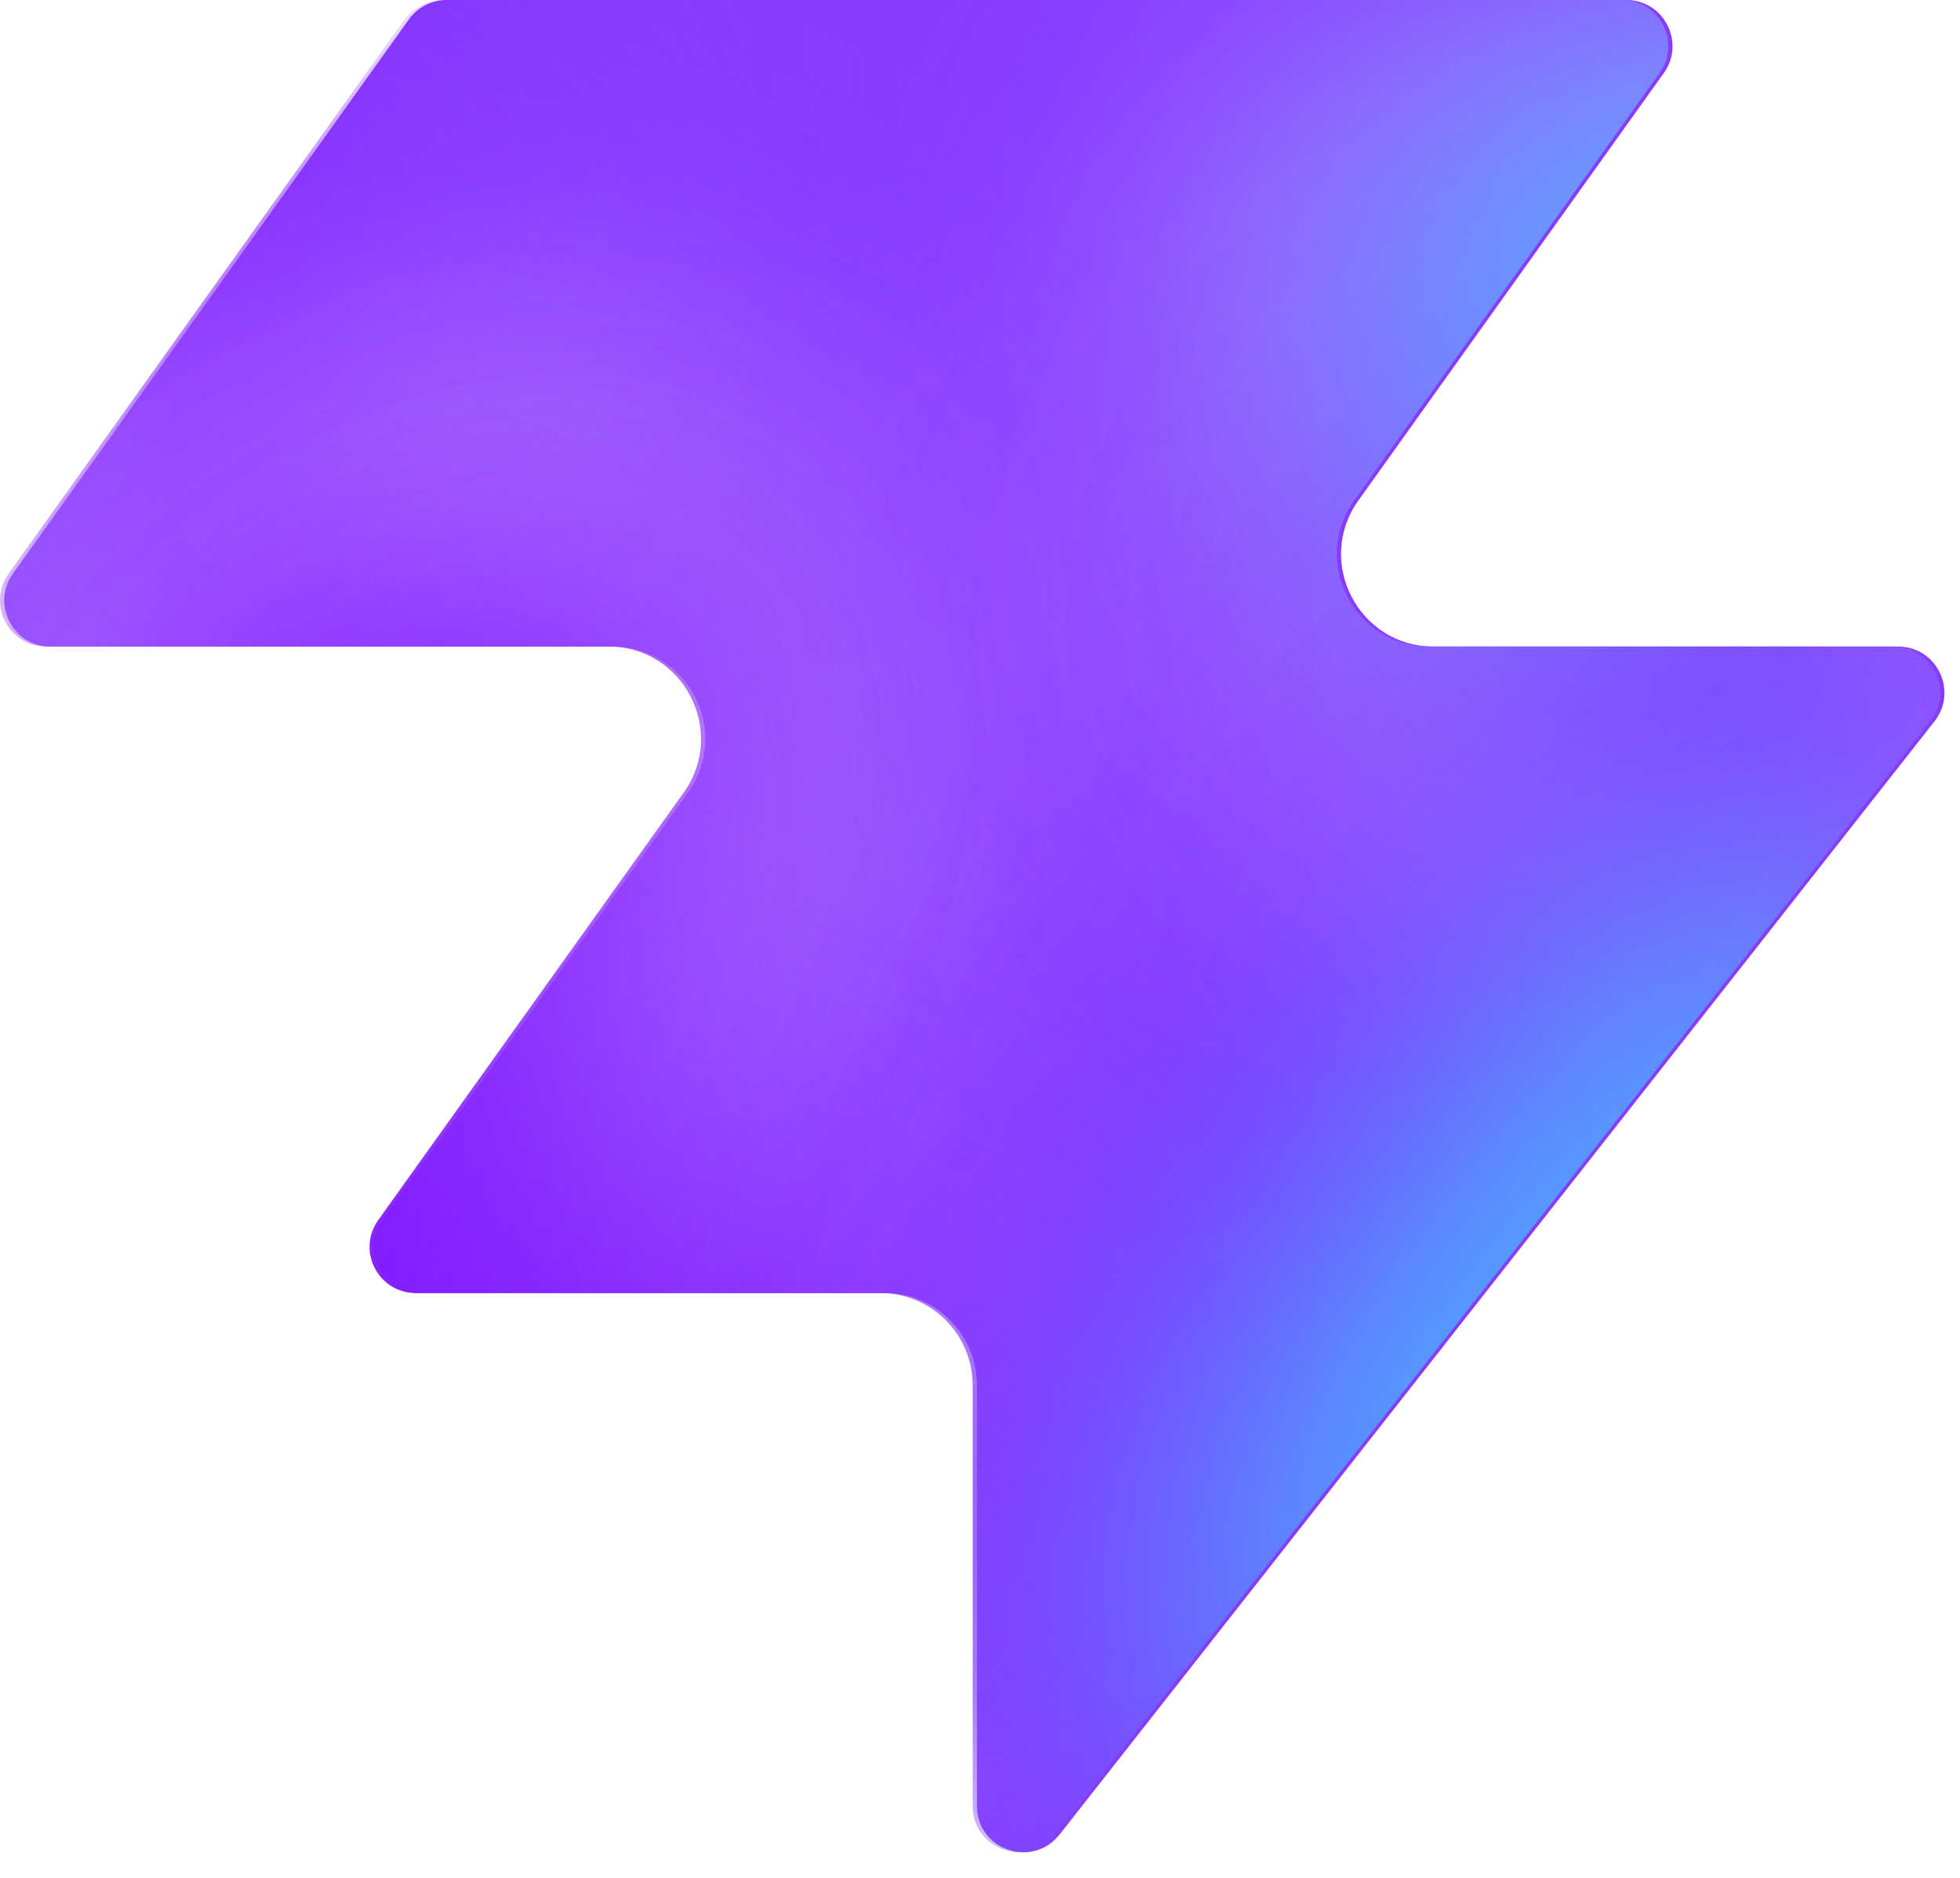
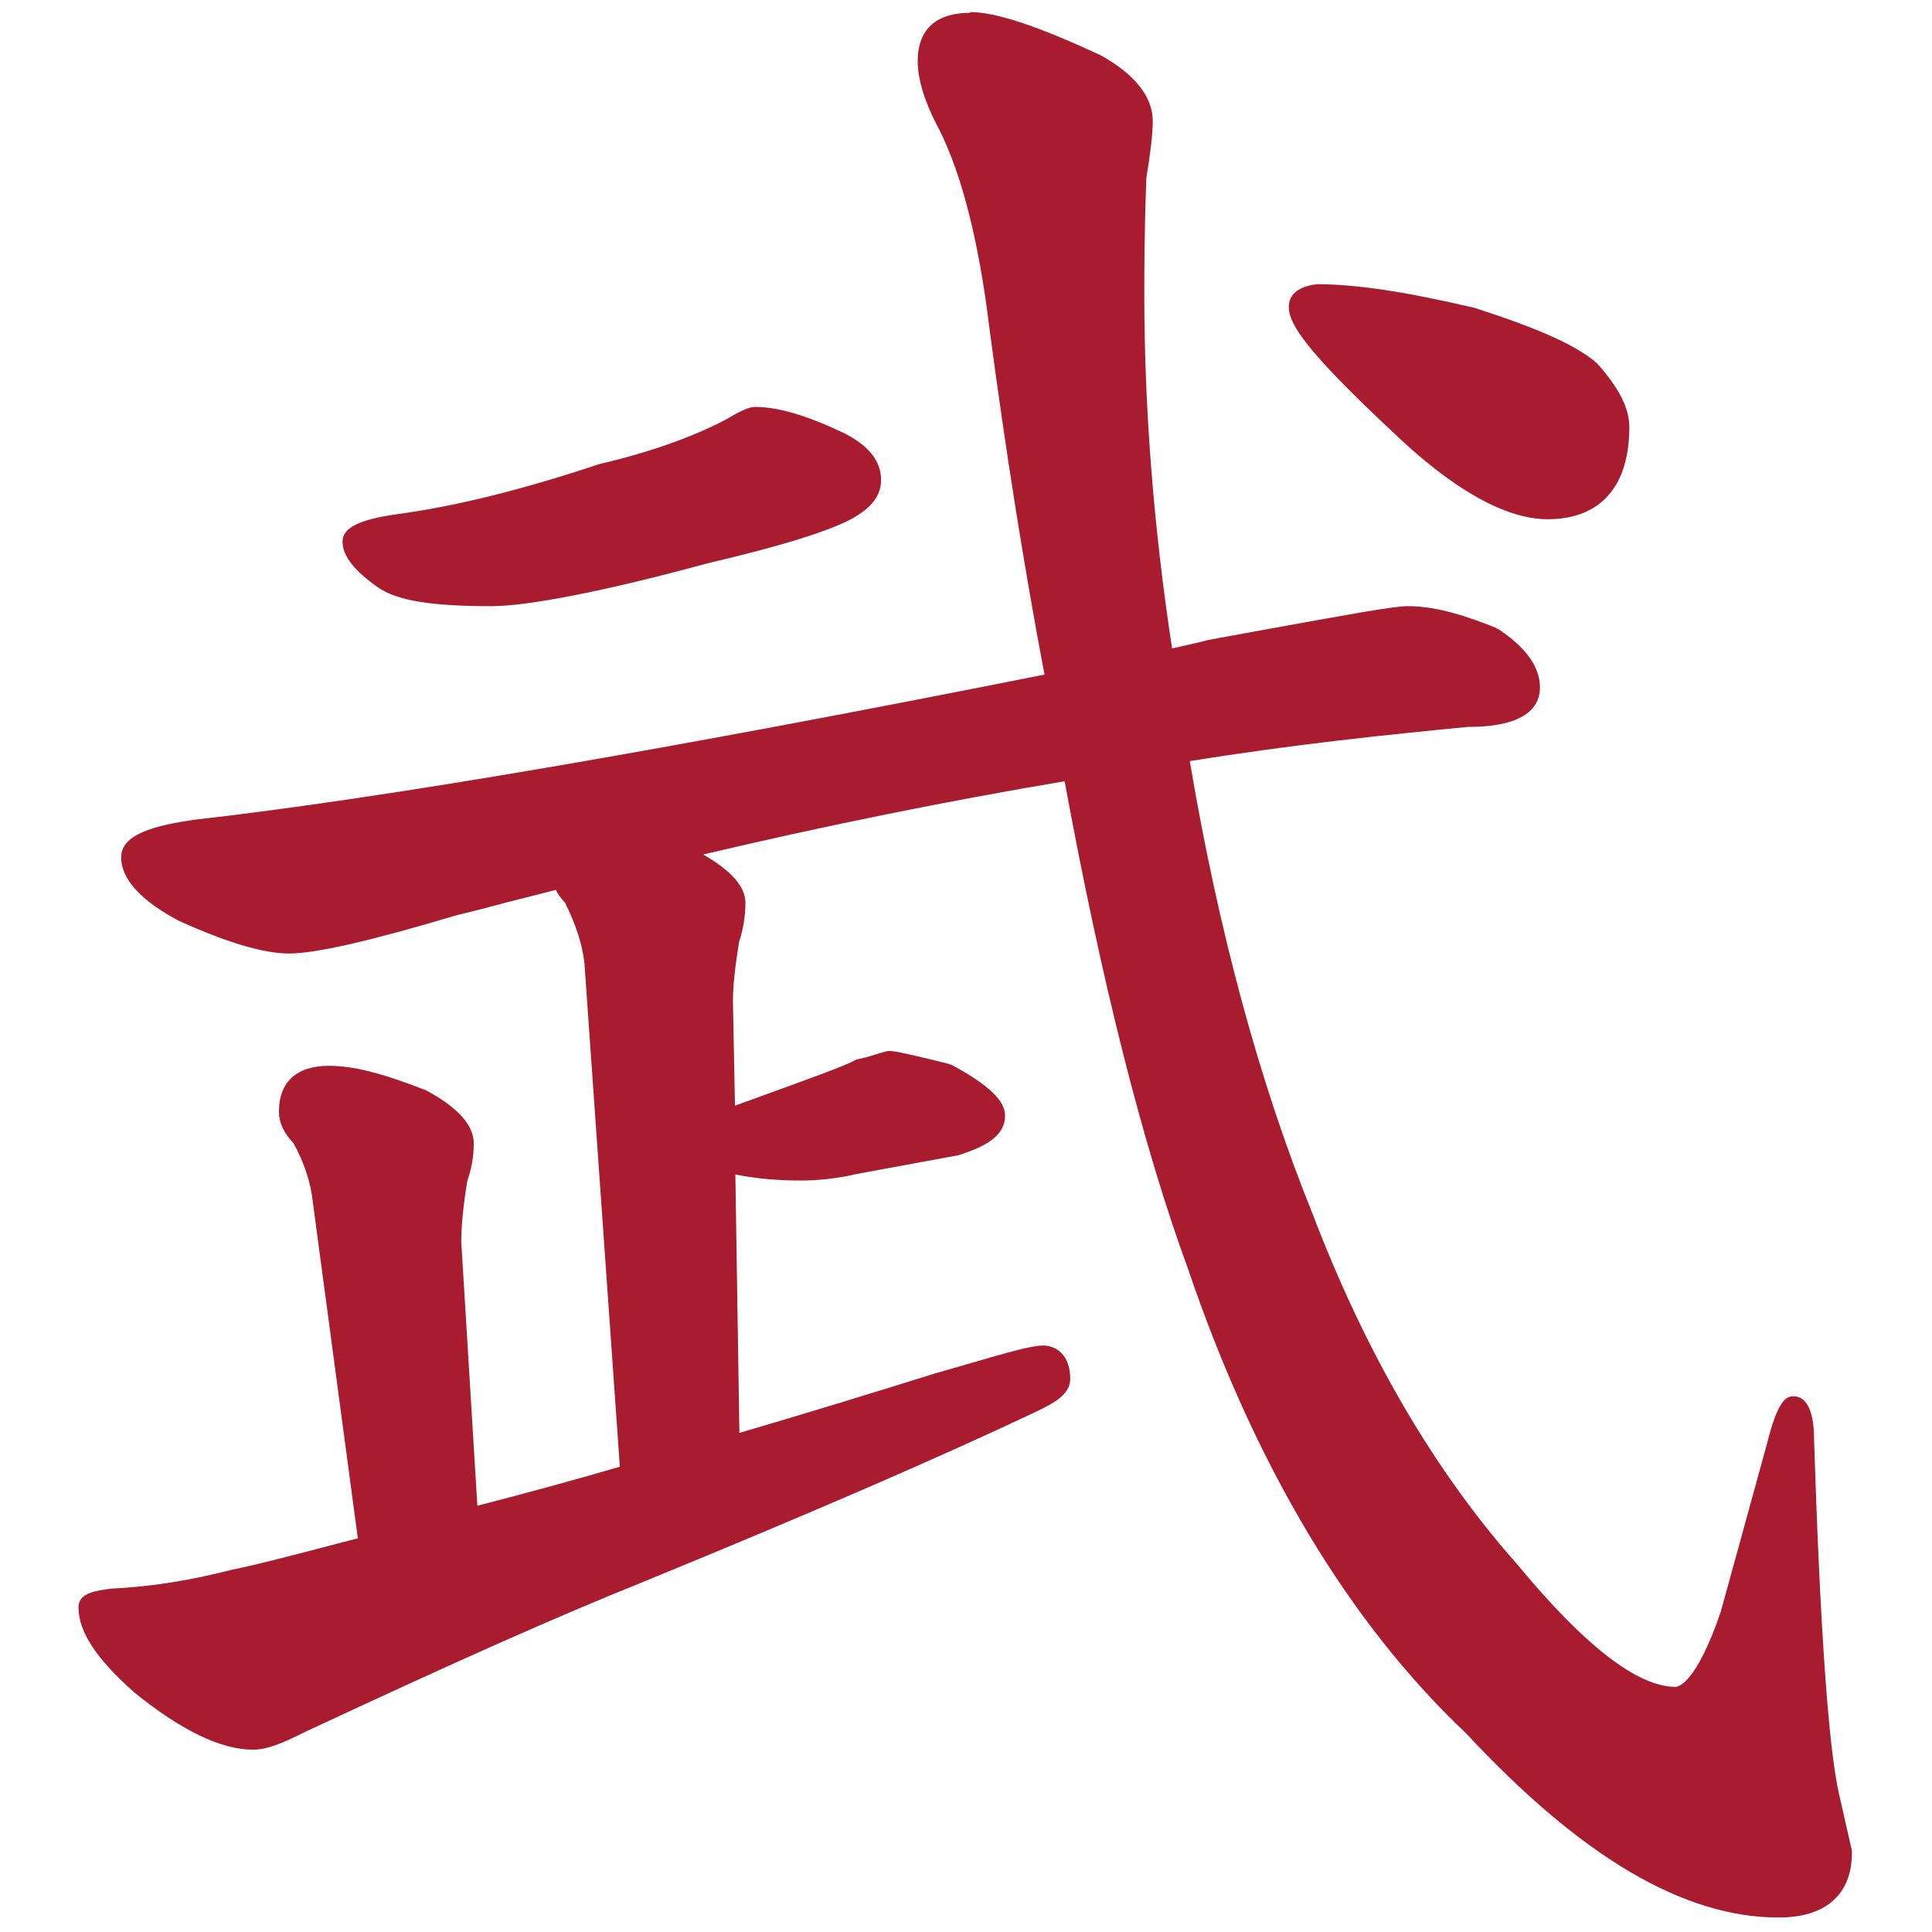
- <svg xmlns="http://www.w3.org/2000/svg" width="48" height="46" fill="none" viewBox="0 0 48 46">
-   <path fill="#863bff" d="M25.946 44.938c-.664.845-2.021.375-2.021-.698V33.937a2.26 2.26 0 0 0-2.262-2.262H10.287c-.92 0-1.456-1.04-.92-1.788l7.48-10.471c1.07-1.497 0-3.578-1.842-3.578H1.237c-.92 0-1.456-1.04-.92-1.788L10.013.474c.214-.297.556-.474.92-.474h28.894c.92 0 1.456 1.04.92 1.788l-7.48 10.471c-1.07 1.498 0 3.579 1.842 3.579h11.377c.943 0 1.473 1.088.89 1.83L25.947 44.94z" style="fill:#863bff;fill:color(display-p3 .525 .23 1);fill-opacity:1" />
-   <mask id="a" width="48" height="46" x="0" y="0" maskUnits="userSpaceOnUse" style="mask-type:alpha">
-     <path fill="#000" d="M25.842 44.938c-.664.844-2.021.375-2.021-.698V33.937a2.26 2.26 0 0 0-2.262-2.262H10.183c-.92 0-1.456-1.04-.92-1.788l7.48-10.471c1.07-1.498 0-3.579-1.842-3.579H1.133c-.92 0-1.456-1.04-.92-1.787L9.91.473c.214-.297.556-.474.92-.474h28.894c.92 0 1.456 1.04.92 1.788l-7.48 10.471c-1.07 1.498 0 3.578 1.842 3.578h11.377c.943 0 1.473 1.088.89 1.832L25.843 44.94z" style="fill:#000;fill-opacity:1" />
-   </mask>
-   <g mask="url(#a)">
-     <g filter="url(#b)">
-       <ellipse cx="5.508" cy="14.704" fill="#ede6ff" rx="5.508" ry="14.704" style="fill:#ede6ff;fill:color(display-p3 .927 .903 1);fill-opacity:1" transform="matrix(.00324 1 1 -.00324 -4.47 31.516)" />
-     </g>
-     <g filter="url(#c)">
-       <ellipse cx="10.399" cy="29.851" fill="#ede6ff" rx="10.399" ry="29.851" style="fill:#ede6ff;fill:color(display-p3 .927 .903 1);fill-opacity:1" transform="matrix(.00324 1 1 -.00324 -39.328 7.883)" />
-     </g>
-     <g filter="url(#d)">
-       <ellipse cx="5.508" cy="30.487" fill="#7e14ff" rx="5.508" ry="30.487" style="fill:#7e14ff;fill:color(display-p3 .492 .077 1);fill-opacity:1" transform="rotate(89.814 -25.913 -14.639)scale(1 -1)" />
-     </g>
-     <g filter="url(#e)">
-       <ellipse cx="5.508" cy="30.599" fill="#7e14ff" rx="5.508" ry="30.599" style="fill:#7e14ff;fill:color(display-p3 .492 .077 1);fill-opacity:1" transform="rotate(89.814 -32.644 -3.334)scale(1 -1)" />
-     </g>
-     <g filter="url(#f)">
-       <ellipse cx="5.508" cy="30.599" fill="#7e14ff" rx="5.508" ry="30.599" style="fill:#7e14ff;fill:color(display-p3 .492 .077 1);fill-opacity:1" transform="matrix(.00324 1 1 -.00324 -34.34 30.47)" />
-     </g>
-     <g filter="url(#g)">
-       <ellipse cx="14.072" cy="22.078" fill="#ede6ff" rx="14.072" ry="22.078" style="fill:#ede6ff;fill:color(display-p3 .927 .903 1);fill-opacity:1" transform="rotate(93.35 24.506 48.493)scale(-1 1)" />
-     </g>
-     <g filter="url(#h)">
-       <ellipse cx="3.47" cy="21.501" fill="#7e14ff" rx="3.47" ry="21.501" style="fill:#7e14ff;fill:color(display-p3 .492 .077 1);fill-opacity:1" transform="rotate(89.009 28.708 47.59)scale(-1 1)" />
-     </g>
-     <g filter="url(#i)">
-       <ellipse cx="3.47" cy="21.501" fill="#7e14ff" rx="3.47" ry="21.501" style="fill:#7e14ff;fill:color(display-p3 .492 .077 1);fill-opacity:1" transform="rotate(89.009 28.708 47.59)scale(-1 1)" />
-     </g>
-     <g filter="url(#j)">
-       <ellipse cx=".387" cy="8.972" fill="#7e14ff" rx="4.407" ry="29.108" style="fill:#7e14ff;fill:color(display-p3 .492 .077 1);fill-opacity:1" transform="rotate(39.51 .387 8.972)" />
-     </g>
-     <g filter="url(#k)">
-       <ellipse cx="47.523" cy="-6.092" fill="#7e14ff" rx="4.407" ry="29.108" style="fill:#7e14ff;fill:color(display-p3 .492 .077 1);fill-opacity:1" transform="rotate(37.892 47.523 -6.092)" />
-     </g>
-     <g filter="url(#l)">
-       <ellipse cx="41.412" cy="6.333" fill="#47bfff" rx="5.971" ry="9.665" style="fill:#47bfff;fill:color(display-p3 .28 .748 1);fill-opacity:1" transform="rotate(37.892 41.412 6.333)" />
-     </g>
-     <g filter="url(#m)">
-       <ellipse cx="-1.879" cy="38.332" fill="#7e14ff" rx="4.407" ry="29.108" style="fill:#7e14ff;fill:color(display-p3 .492 .077 1);fill-opacity:1" transform="rotate(37.892 -1.88 38.332)" />
-     </g>
-     <g filter="url(#n)">
-       <ellipse cx="-1.879" cy="38.332" fill="#7e14ff" rx="4.407" ry="29.108" style="fill:#7e14ff;fill:color(display-p3 .492 .077 1);fill-opacity:1" transform="rotate(37.892 -1.88 38.332)" />
-     </g>
-     <g filter="url(#o)">
-       <ellipse cx="35.651" cy="29.907" fill="#7e14ff" rx="4.407" ry="29.108" style="fill:#7e14ff;fill:color(display-p3 .492 .077 1);fill-opacity:1" transform="rotate(37.892 35.651 29.907)" />
-     </g>
-     <g filter="url(#p)">
-       <ellipse cx="38.418" cy="32.4" fill="#47bfff" rx="5.971" ry="15.297" style="fill:#47bfff;fill:color(display-p3 .28 .748 1);fill-opacity:1" transform="rotate(37.892 38.418 32.4)" />
+ <svg xmlns="http://www.w3.org/2000/svg" version="1.1" viewBox="0 0 48 48">
+   <defs>
+     <style>
+       .cls-1 {
+         fill: #a91c2f;
+       }
+     </style>
+   </defs>
+   <g>
+     <g id="Layer_1">
+       <g>
+         <path class="cls-1" d="M44.21,47.55c-2.33,0-4.84-1.49-7.68-4.54-2.9-2.74-5.22-6.62-6.89-11.51-1.13-3.12-2.16-7.22-3.07-12.2-3.07.51-6.27,1.16-9.5,1.93.07.02.13.04.2.06.77.41,1.14.8,1.14,1.17,0,.33-.05.66-.16.98-.1.64-.15,1.08-.15,1.48l.05,2.76s.02,0,.03,0l.82-.31c1.19-.43,1.98-.71,2.31-.88.26-.07.44-.13.57-.17.14-.04.18-.06.22-.06.08,0,.31.03,1.44.32.87.46,1.3.85,1.3,1.17,0,.45-.49.67-1.03.85l-2.58.48c-.41.1-.88.16-1.33.16-.66,0-1.22-.06-1.76-.18l.1,6.74c1.58-.46,3.25-.97,5.02-1.52l.75-.21c1.05-.3,1.63-.47,1.91-.47s.54.18.54.7c0,.29-.32.48-.75.69-2.32,1.1-5.61,2.53-9.8,4.24-2.09.84-4.59,1.95-8.37,3.71-.56.28-.92.43-1.26.43-.75,0-1.71-.47-2.85-1.39-.93-.82-1.36-1.46-1.36-2.04,0-.23.28-.28.69-.33,1.03-.05,2.02-.21,3.02-.47.66-.14,1.36-.32,2.12-.52.36-.09.73-.19,1.12-.29l-1.14-8.48c-.05-.5-.23-1.01-.51-1.53-.21-.2-.33-.45-.33-.69,0-.46.19-1.01,1.12-1.01.6,0,1.3.17,2.35.58.76.41,1.13.8,1.13,1.22,0,.31-.05.58-.16.93-.1.6-.15,1.12-.15,1.53l.41,6.7c1.28-.32,2.55-.67,3.78-1.03l-.88-12.62c-.05-.48-.22-1-.51-1.58-.12-.12-.21-.25-.25-.38-.48.11-.95.23-1.42.35-.4.1-.79.21-1.18.3-2.12.64-3.47.95-4.11.95-.61,0-1.51-.27-2.67-.8-.91-.48-1.38-.99-1.38-1.48,0-.39.5-.63,1.68-.8,4.72-.54,11.88-1.76,21.29-3.64-.52-2.74-.99-5.68-1.39-8.73-.26-2.15-.68-3.81-1.25-4.93-.36-.67-.54-1.22-.54-1.68,0-.72.38-1.07,1.17-1.07.62,0,1.64.34,3.19,1.06.82.46,1.22.98,1.22,1.53,0,.32-.05.81-.16,1.43-.05,1.34-.05,2.28-.05,2.86,0,2.89.24,5.9.71,8.96.14-.03.27-.06.4-.09.21-.04.41-.08.61-.14l1.43-.26c2.04-.37,3.17-.58,3.52-.58.71,0,1.48.27,2.14.53.68.45,1.02.91,1.02,1.37,0,.39-.29.86-1.7.86-1.89.18-4.39.43-7.03.87.71,4.27,1.74,8.09,3.06,11.37,1.34,3.5,3.05,6.44,5.11,8.76,1.72,2.09,3.04,3.1,4.04,3.1.17,0,.63-.19,1.24-1.96l1.15-4.18c.27-1.09.45-1.09.54-1.09.25,0,.39.34.39.96.16,4.77.36,7.66.62,8.82l.32,1.41c0,.71-.29,1.51-1.69,1.51ZM12.22,14.94c-1.46,0-2.28-.13-2.74-.44-.57-.4-.84-.74-.84-1.05,0-.09,0-.37,1.21-.54,1.49-.21,3.15-.62,5.06-1.25,1.58-.37,2.63-.82,3.23-1.14.32-.19.51-.28.64-.28.54,0,1.22.2,2.15.64.57.28.86.64.86,1.06s-.32.66-.64.84c-.58.32-1.76.68-3.59,1.11-2.48.67-4.42,1.05-5.32,1.05ZM38.45,12.79c-1.01,0-2.31-.74-3.75-2.13-1.81-1.7-2.55-2.58-2.55-3.02,0-.35.39-.42.52-.44h.01c1,0,2.2.18,3.91.58,1.61.52,2.53.93,2.99,1.34.52.58.77,1.07.77,1.51,0,1.42-.66,2.17-1.91,2.17Z" />
+         <path class="cls-1" d="M24.1.57c.63,0,1.68.37,3.14,1.05.73.42,1.15.89,1.15,1.41,0,.31-.05.79-.16,1.41-.05,1.36-.05,2.3-.05,2.88,0,2.72.21,5.76.73,9.11.42-.1.79-.16,1.15-.26,2.88-.52,4.5-.84,4.92-.84.63,0,1.31.21,2.09.52.63.42.94.84.94,1.26,0,.47-.52.73-1.57.73-2.25.21-4.66.47-7.17.89.73,4.45,1.78,8.27,3.09,11.52,1.36,3.56,3.09,6.49,5.13,8.8,1.73,2.09,3.09,3.14,4.14,3.14.42,0,.89-.68,1.36-2.04l1.15-4.19c.16-.63.31-.99.42-.99.16,0,.26.31.26.84.16,4.82.37,7.7.63,8.85l.32,1.41c0,.89-.52,1.36-1.57,1.36-2.3,0-4.82-1.52-7.59-4.5-2.88-2.72-5.18-6.54-6.86-11.47-1.1-3.04-2.15-7.12-3.09-12.3-3.19.52-6.54,1.2-10,2.04.21.1.37.16.58.21.68.37,1.05.73,1.05,1.05s-.05.63-.16.94c-.1.63-.16,1.1-.16,1.52l.05,2.93c.05,0,.1-.05.16-.05,1.73-.63,2.77-.99,3.19-1.2.42-.1.68-.21.73-.21.1,0,.58.1,1.41.31.79.42,1.2.78,1.2,1.05,0,.32-.31.52-.94.73l-2.56.47c-.42.1-.89.16-1.31.16-.63,0-1.26-.05-1.88-.21l.1,7.07c1.62-.47,3.35-.99,5.18-1.57,1.47-.42,2.3-.68,2.62-.68.26,0,.42.21.42.58,0,.21-.26.37-.68.58-2.2,1.05-5.45,2.46-9.79,4.24-2.36.94-5.13,2.2-8.38,3.72-.52.26-.89.42-1.2.42-.73,0-1.68-.47-2.77-1.36-.89-.79-1.31-1.41-1.31-1.94,0-.1.16-.16.58-.21,1.05-.05,2.04-.21,3.04-.47,1-.21,2.09-.52,3.35-.84l-1.15-8.59c-.05-.47-.21-1-.52-1.57-.21-.21-.31-.42-.31-.63,0-.58.31-.89.99-.89.63,0,1.36.21,2.3.58.68.37,1.05.73,1.05,1.1,0,.31-.05.58-.16.89-.1.63-.16,1.15-.16,1.57l.42,6.86c1.26-.31,2.62-.68,4.03-1.1l-.89-12.72c-.05-.47-.21-.99-.52-1.62-.21-.21-.26-.37-.26-.47-.94.21-1.83.47-2.72.68-2.09.63-3.46.94-4.08.94-.58,0-1.47-.26-2.62-.79-.89-.47-1.31-.94-1.31-1.36,0-.31.52-.52,1.57-.68,4.61-.52,11.73-1.73,21.41-3.66-.52-2.72-1-5.65-1.41-8.85-.26-2.15-.68-3.82-1.26-4.97-.37-.68-.52-1.2-.52-1.62,0-.63.31-.94,1.05-.94M32.69,7.32c1.05,0,2.3.21,3.87.58,1.47.47,2.46.89,2.93,1.31.47.52.73.99.73,1.41,0,1.36-.63,2.04-1.78,2.04-.94,0-2.2-.68-3.66-2.09-1.68-1.57-2.51-2.51-2.51-2.93,0-.16.11-.26.42-.31M18.76,10.36c.52,0,1.2.21,2.09.63.52.26.79.58.79.94,0,.31-.21.52-.58.73-.58.31-1.78.68-3.56,1.1-2.72.73-4.5,1.05-5.29,1.05-1.31,0-2.2-.1-2.67-.42-.52-.37-.79-.68-.79-.94,0-.16.37-.31,1.1-.42,1.52-.21,3.19-.63,5.08-1.26,1.36-.31,2.46-.73,3.25-1.15.26-.16.47-.26.58-.26M24.1.32c-1.07,0-1.3.65-1.3,1.19,0,.48.18,1.05.55,1.74.55,1.11.97,2.75,1.23,4.89.4,3.03.86,5.93,1.37,8.62-9.34,1.86-16.46,3.08-21.15,3.61-.94.14-1.79.35-1.79.93,0,.54.49,1.08,1.44,1.58,1.19.54,2.11.81,2.73.81.66,0,2.02-.31,4.16-.95.38-.09.77-.19,1.17-.3.43-.11.86-.22,1.3-.33.05.11.13.21.23.32.27.55.43,1.04.48,1.5l.88,12.51c-1.16.34-2.34.66-3.54.97l-.4-6.56c0-.39.05-.9.15-1.51.11-.32.16-.61.16-.93,0-.46-.39-.89-1.18-1.32-1.1-.43-1.81-.61-2.42-.61-.8,0-1.24.4-1.24,1.14,0,.27.12.53.36.78.27.49.43.98.48,1.45l1.12,8.37c-.36.09-.7.18-1.04.27-.74.19-1.44.38-2.09.51-1.01.26-1.98.42-3,.47-.37.05-.81.1-.81.46,0,.61.44,1.28,1.39,2.12,1.17.95,2.16,1.42,2.94,1.42.36,0,.74-.16,1.32-.45,3.77-1.76,6.27-2.87,8.36-3.71,4.2-1.72,7.49-3.15,9.81-4.25.39-.19.82-.41.82-.8,0-.61-.36-.83-.67-.83s-.88.17-1.95.48l-.73.21c-1.7.53-3.33,1.03-4.87,1.48l-.1-6.42c.5.1,1.03.15,1.63.15.46,0,.95-.06,1.37-.16l2.55-.47c.61-.2,1.15-.45,1.15-.98,0-.24-.14-.63-1.34-1.27h-.03s-.03-.02-.03-.02c-1.29-.32-1.41-.32-1.47-.32s-.12.02-.26.06c-.12.04-.31.1-.54.15h-.03s-.02.02-.02.02c-.33.17-1.12.45-2.3.88l-.69.25-.05-2.59c0-.39.05-.83.15-1.47.1-.3.16-.64.16-.98,0-.4-.35-.8-1.05-1.2,3.05-.72,6.07-1.33,8.98-1.82.91,4.94,1.93,9.01,3.06,12.1,1.67,4.91,4,8.8,6.92,11.56,2.86,3.07,5.4,4.57,7.76,4.57,1.17,0,1.82-.57,1.82-1.61v-.05s-.32-1.41-.32-1.41c-.26-1.14-.47-4.1-.62-8.8,0-.89-.28-1.08-.51-1.08-.18,0-.39.09-.66,1.18l-1.15,4.18c-.62,1.81-1.07,1.86-1.12,1.86-.95,0-2.27-1.03-3.94-3.05-2.05-2.31-3.76-5.24-5.09-8.73-1.31-3.24-2.33-7.01-3.04-11.22,2.59-.42,5.04-.67,6.91-.85h0c1.48,0,1.79-.53,1.79-.98,0-.51-.35-1-1.05-1.46h-.02s-.02-.02-.02-.02c-.67-.27-1.45-.54-2.19-.54-.37,0-1.49.21-3.54.58l-1.42.26c-.22.06-.42.1-.63.15-.09.02-.18.04-.27.06-.46-3.01-.69-5.97-.69-8.81,0-.57,0-1.51.05-2.87.1-.62.16-1.09.16-1.42,0-.6-.43-1.15-1.28-1.63-1.59-.74-2.62-1.08-3.26-1.08h0ZM32.69,7.07h-.04c-.42.07-.63.26-.63.56,0,.42.43,1.09,2.59,3.11,1.47,1.41,2.79,2.16,3.84,2.16,1.31,0,2.03-.81,2.03-2.29,0-.47-.26-.98-.8-1.58-.49-.44-1.43-.86-3.04-1.38-1.75-.41-2.96-.59-3.95-.59h0ZM18.76,10.11c-.15,0-.35.09-.7.3-.58.31-1.62.76-3.17,1.12-1.92.64-3.57,1.05-5.06,1.25-.91.13-1.32.34-1.32.67,0,.36.28.72.89,1.15.49.33,1.33.46,2.81.46.91,0,2.86-.38,5.35-1.06,1.84-.43,3.03-.8,3.62-1.12.33-.19.71-.47.71-.95s-.31-.86-.92-1.17c-.95-.45-1.65-.65-2.21-.65h0Z" />
+       </g>
    </g>
  </g>
-   <defs>
-     <filter id="b" width="60.045" height="41.654" x="-19.77" y="16.149" color-interpolation-filters="sRGB" filterUnits="userSpaceOnUse">
-       <feFlood flood-opacity="0" result="BackgroundImageFix" />
-       <feBlend in="SourceGraphic" in2="BackgroundImageFix" result="shape" />
-       <feGaussianBlur result="effect1_foregroundBlur_2002_17158" stdDeviation="7.659" />
-     </filter>
-     <filter id="c" width="90.34" height="51.437" x="-54.613" y="-7.533" color-interpolation-filters="sRGB" filterUnits="userSpaceOnUse">
-       <feFlood flood-opacity="0" result="BackgroundImageFix" />
-       <feBlend in="SourceGraphic" in2="BackgroundImageFix" result="shape" />
-       <feGaussianBlur result="effect1_foregroundBlur_2002_17158" stdDeviation="7.659" />
-     </filter>
-     <filter id="d" width="79.355" height="29.4" x="-49.64" y="2.03" color-interpolation-filters="sRGB" filterUnits="userSpaceOnUse">
-       <feFlood flood-opacity="0" result="BackgroundImageFix" />
-       <feBlend in="SourceGraphic" in2="BackgroundImageFix" result="shape" />
-       <feGaussianBlur result="effect1_foregroundBlur_2002_17158" stdDeviation="4.596" />
-     </filter>
-     <filter id="e" width="79.579" height="29.4" x="-45.045" y="20.029" color-interpolation-filters="sRGB" filterUnits="userSpaceOnUse">
-       <feFlood flood-opacity="0" result="BackgroundImageFix" />
-       <feBlend in="SourceGraphic" in2="BackgroundImageFix" result="shape" />
-       <feGaussianBlur result="effect1_foregroundBlur_2002_17158" stdDeviation="4.596" />
-     </filter>
-     <filter id="f" width="79.579" height="29.4" x="-43.513" y="21.178" color-interpolation-filters="sRGB" filterUnits="userSpaceOnUse">
-       <feFlood flood-opacity="0" result="BackgroundImageFix" />
-       <feBlend in="SourceGraphic" in2="BackgroundImageFix" result="shape" />
-       <feGaussianBlur result="effect1_foregroundBlur_2002_17158" stdDeviation="4.596" />
-     </filter>
-     <filter id="g" width="74.749" height="58.852" x="15.756" y="-17.901" color-interpolation-filters="sRGB" filterUnits="userSpaceOnUse">
-       <feFlood flood-opacity="0" result="BackgroundImageFix" />
-       <feBlend in="SourceGraphic" in2="BackgroundImageFix" result="shape" />
-       <feGaussianBlur result="effect1_foregroundBlur_2002_17158" stdDeviation="7.659" />
-     </filter>
-     <filter id="h" width="61.377" height="25.362" x="23.548" y="2.284" color-interpolation-filters="sRGB" filterUnits="userSpaceOnUse">
-       <feFlood flood-opacity="0" result="BackgroundImageFix" />
-       <feBlend in="SourceGraphic" in2="BackgroundImageFix" result="shape" />
-       <feGaussianBlur result="effect1_foregroundBlur_2002_17158" stdDeviation="4.596" />
-     </filter>
-     <filter id="i" width="61.377" height="25.362" x="23.548" y="2.284" color-interpolation-filters="sRGB" filterUnits="userSpaceOnUse">
-       <feFlood flood-opacity="0" result="BackgroundImageFix" />
-       <feBlend in="SourceGraphic" in2="BackgroundImageFix" result="shape" />
-       <feGaussianBlur result="effect1_foregroundBlur_2002_17158" stdDeviation="4.596" />
-     </filter>
-     <filter id="j" width="56.045" height="63.649" x="-27.636" y="-22.853" color-interpolation-filters="sRGB" filterUnits="userSpaceOnUse">
-       <feFlood flood-opacity="0" result="BackgroundImageFix" />
-       <feBlend in="SourceGraphic" in2="BackgroundImageFix" result="shape" />
-       <feGaussianBlur result="effect1_foregroundBlur_2002_17158" stdDeviation="4.596" />
-     </filter>
-     <filter id="k" width="54.814" height="64.646" x="20.116" y="-38.415" color-interpolation-filters="sRGB" filterUnits="userSpaceOnUse">
-       <feFlood flood-opacity="0" result="BackgroundImageFix" />
-       <feBlend in="SourceGraphic" in2="BackgroundImageFix" result="shape" />
-       <feGaussianBlur result="effect1_foregroundBlur_2002_17158" stdDeviation="4.596" />
-     </filter>
-     <filter id="l" width="33.541" height="35.313" x="24.641" y="-11.323" color-interpolation-filters="sRGB" filterUnits="userSpaceOnUse">
-       <feFlood flood-opacity="0" result="BackgroundImageFix" />
-       <feBlend in="SourceGraphic" in2="BackgroundImageFix" result="shape" />
-       <feGaussianBlur result="effect1_foregroundBlur_2002_17158" stdDeviation="4.596" />
-     </filter>
-     <filter id="m" width="54.814" height="64.646" x="-29.286" y="6.009" color-interpolation-filters="sRGB" filterUnits="userSpaceOnUse">
-       <feFlood flood-opacity="0" result="BackgroundImageFix" />
-       <feBlend in="SourceGraphic" in2="BackgroundImageFix" result="shape" />
-       <feGaussianBlur result="effect1_foregroundBlur_2002_17158" stdDeviation="4.596" />
-     </filter>
-     <filter id="n" width="54.814" height="64.646" x="-29.286" y="6.009" color-interpolation-filters="sRGB" filterUnits="userSpaceOnUse">
-       <feFlood flood-opacity="0" result="BackgroundImageFix" />
-       <feBlend in="SourceGraphic" in2="BackgroundImageFix" result="shape" />
-       <feGaussianBlur result="effect1_foregroundBlur_2002_17158" stdDeviation="4.596" />
-     </filter>
-     <filter id="o" width="54.814" height="64.646" x="8.244" y="-2.416" color-interpolation-filters="sRGB" filterUnits="userSpaceOnUse">
-       <feFlood flood-opacity="0" result="BackgroundImageFix" />
-       <feBlend in="SourceGraphic" in2="BackgroundImageFix" result="shape" />
-       <feGaussianBlur result="effect1_foregroundBlur_2002_17158" stdDeviation="4.596" />
-     </filter>
-     <filter id="p" width="39.409" height="43.623" x="18.713" y="10.588" color-interpolation-filters="sRGB" filterUnits="userSpaceOnUse">
-       <feFlood flood-opacity="0" result="BackgroundImageFix" />
-       <feBlend in="SourceGraphic" in2="BackgroundImageFix" result="shape" />
-       <feGaussianBlur result="effect1_foregroundBlur_2002_17158" stdDeviation="4.596" />
-     </filter>
-   </defs>
</svg>
